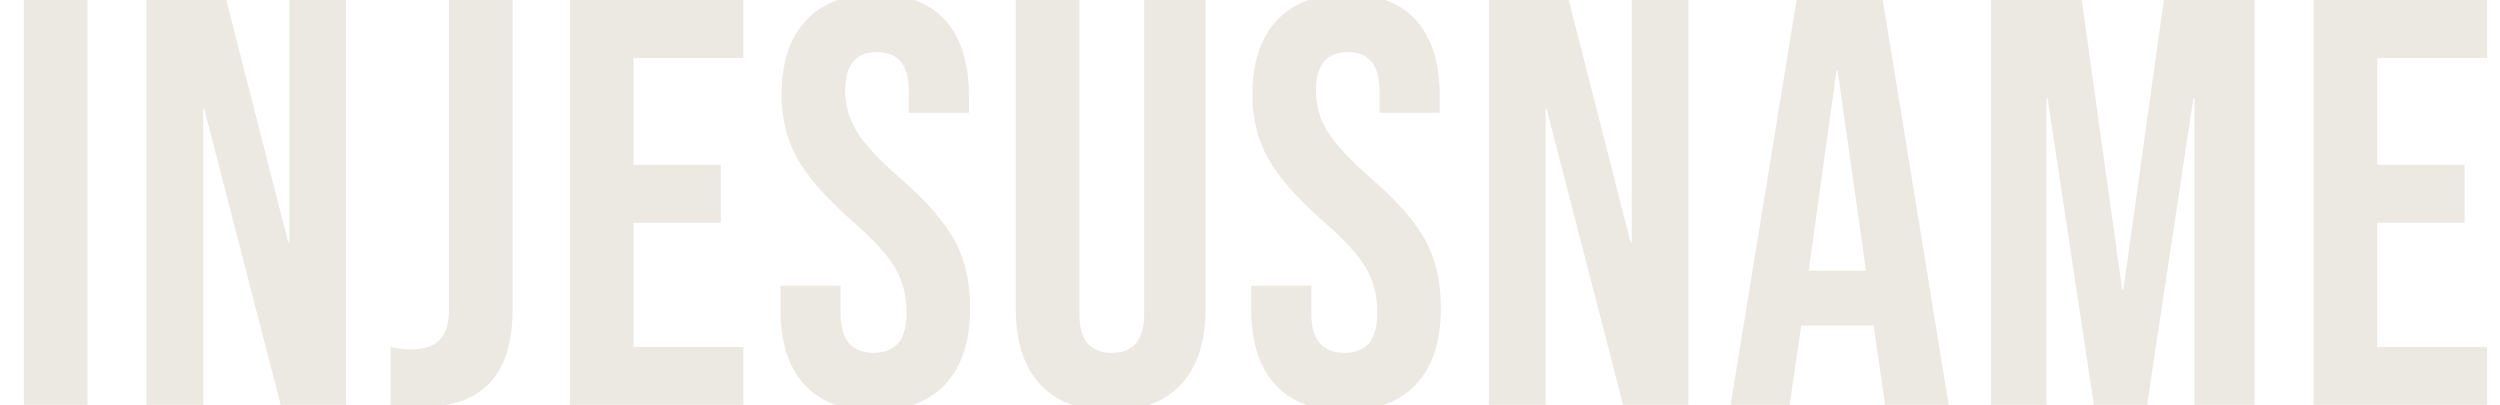
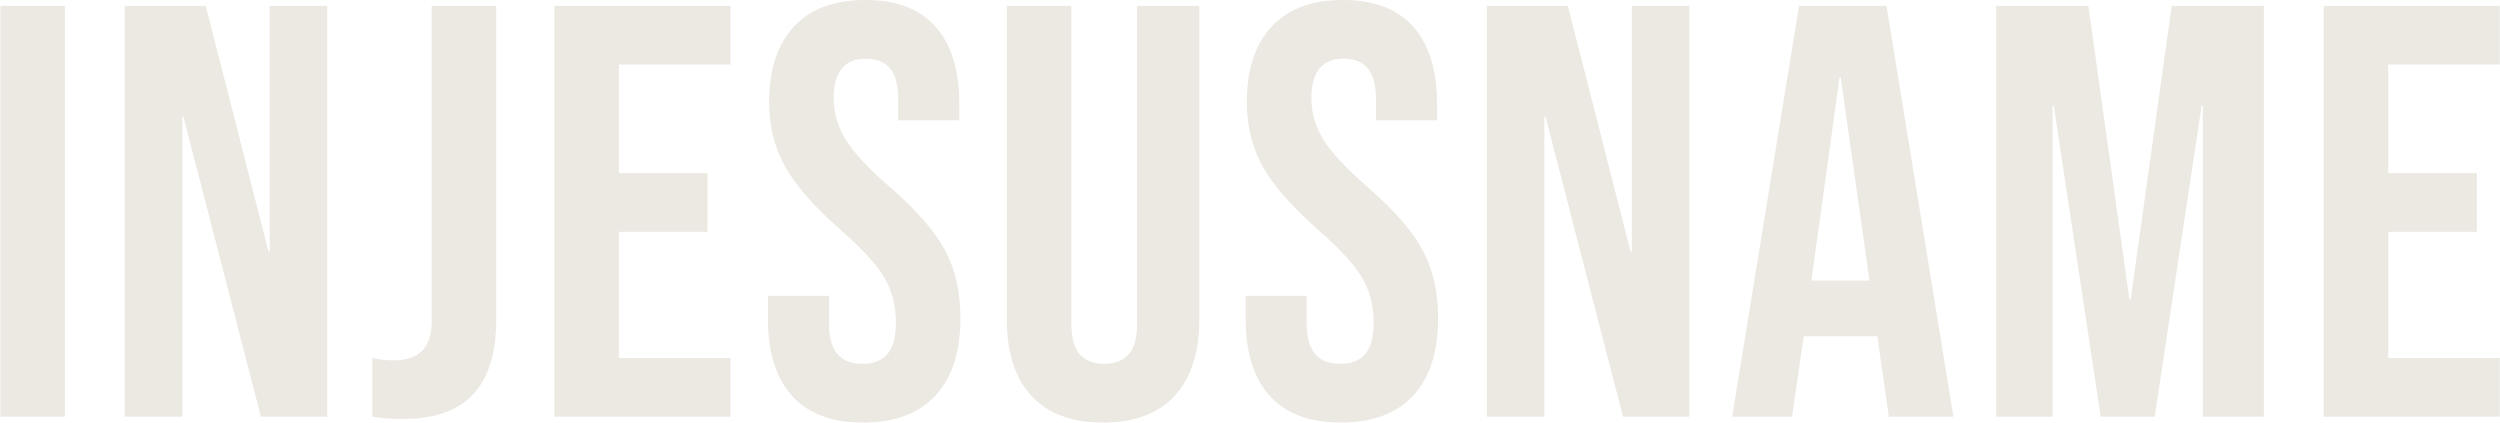
- <svg xmlns="http://www.w3.org/2000/svg" viewBox="0 0 740.9 120" width="741" height="120">
-   <path d="M7.029 -1.4210854715202004e-14H25.886V120.0H7.029Z M43.371 -1.4210854715202004e-14H67.029L85.371 71.829H85.714V-1.4210854715202004e-14H102.514V120.0H83.143L60.514 32.4H60.171V120.0H43.371Z M115.714 120.0V102.857Q118.457 103.543 121.886 103.543Q127.543 103.543 130.286 100.714Q133.029 97.886 133.029 92.057V-1.4210854715202004e-14H151.886V91.543Q151.886 106.286 145.114 113.486Q138.343 120.686 124.457 120.686Q119.314 120.686 115.714 120.0Z M168.857 -1.4210854715202004e-14H220.286V17.143H187.714V48.857H213.6V66.0H187.714V102.857H220.286V120.0H168.857Z M231.257 91.543V84.686H249.086V92.914Q249.086 104.571 258.857 104.571Q263.657 104.571 266.143 101.743Q268.629 98.914 268.629 92.571Q268.629 85.029 265.2 79.286Q261.771 73.543 252.514 65.486Q240.857 55.2 236.229 46.886Q231.6 38.571 231.6 28.114Q231.6 13.886 238.8 6.086Q246 -1.714 259.714 -1.714Q273.257 -1.714 280.2 6.086Q287.143 13.886 287.143 28.457V33.429H269.314V27.257Q269.314 21.086 266.914 18.257Q264.514 15.429 259.886 15.429Q250.457 15.429 250.457 26.914Q250.457 33.429 253.971 39.086Q257.486 44.743 266.743 52.8Q278.571 63.086 283.029 71.486Q287.486 79.886 287.486 91.2Q287.486 105.943 280.2 113.829Q272.914 121.714 259.029 121.714Q245.314 121.714 238.286 113.914Q231.257 106.114 231.257 91.543Z M301.029 91.543V-1.4210854715202004e-14H319.886V92.914Q319.886 99.086 322.371 101.829Q324.857 104.571 329.486 104.571Q334.114 104.571 336.6 101.829Q339.086 99.086 339.086 92.914V-1.4210854715202004e-14H357.257V91.543Q357.257 106.114 350.057 113.914Q342.857 121.714 329.143 121.714Q315.429 121.714 308.229 113.914Q301.029 106.114 301.029 91.543Z M370.8 91.543V84.686H388.629V92.914Q388.629 104.571 398.4 104.571Q403.2 104.571 405.686 101.743Q408.171 98.914 408.171 92.571Q408.171 85.029 404.743 79.286Q401.314 73.543 392.057 65.486Q380.4 55.2 375.771 46.886Q371.143 38.571 371.143 28.114Q371.143 13.886 378.343 6.086Q385.543 -1.714 399.257 -1.714Q412.8 -1.714 419.743 6.086Q426.686 13.886 426.686 28.457V33.429H408.857V27.257Q408.857 21.086 406.457 18.257Q404.057 15.429 399.429 15.429Q390 15.429 390 26.914Q390 33.429 393.514 39.086Q397.029 44.743 406.286 52.8Q418.114 63.086 422.571 71.486Q427.029 79.886 427.029 91.2Q427.029 105.943 419.743 113.829Q412.457 121.714 398.571 121.714Q384.857 121.714 377.829 113.914Q370.8 106.114 370.8 91.543Z M441.257 -1.4210854715202004e-14H464.914L483.257 71.829H483.6V-1.4210854715202004e-14H500.4V120.0H481.029L458.4 32.4H458.057V120.0H441.257Z M532.457 -1.4210854715202004e-14H558L577.543 120.0H558.686L555.257 96.171V96.514H533.829L530.4 120.0H512.914ZM553.029 80.229 544.629 20.914H544.286L536.057 80.229Z M590.057 -1.4210854715202004e-14H616.971L628.971 85.886H629.314L641.314 -1.4210854715202004e-14H668.229V120.0H650.4V29.143H650.057L636.343 120.0H620.571L606.857 29.143H606.514V120.0H590.057Z M685.714 -1.4210854715202004e-14H737.143V17.143H704.571V48.857H730.457V66.0H704.571V102.857H737.143V120.0H685.714Z" fill="#ece9e2" />
+ <svg xmlns="http://www.w3.org/2000/svg" viewBox="0 0 709.8 120" width="710" height="120">
+   <path d="M0.0 1.667H18.333V118.333H0.0Z M35.333 1.667H58.333L76.167 71.5H76.5V1.667H92.833V118.333H74.0L52.0 33.167H51.667V118.333H35.333Z M105.667 118.333V101.667Q108.333 102.333 111.667 102.333Q117.167 102.333 119.833 99.583Q122.5 96.833 122.5 91.167V1.667H140.833V90.667Q140.833 105.0 134.25 112.0Q127.667 119.0 114.167 119.0Q109.167 119.0 105.667 118.333Z M157.333 1.667H207.333V18.333H175.667V49.167H200.833V65.833H175.667V101.667H207.333V118.333H157.333Z M218 90.667V84.0H235.333V92.0Q235.333 103.333 244.833 103.333Q249.5 103.333 251.917 100.583Q254.333 97.833 254.333 91.667Q254.333 84.333 251 78.75Q247.667 73.167 238.667 65.333Q227.333 55.333 222.833 47.25Q218.333 39.167 218.333 29.0Q218.333 15.167 225.333 7.583Q232.333 0.0 245.667 0.0Q258.833 0.0 265.583 7.583Q272.333 15.167 272.333 29.333V34.167H255V28.167Q255 22.167 252.667 19.417Q250.333 16.667 245.833 16.667Q236.667 16.667 236.667 27.833Q236.667 34.167 240.083 39.667Q243.5 45.167 252.5 53.0Q264.0 63.0 268.333 71.167Q272.667 79.333 272.667 90.333Q272.667 104.667 265.583 112.333Q258.5 120.0 245 120.0Q231.667 120.0 224.833 112.417Q218 104.833 218 90.667Z M285.833 90.667V1.667H304.167V92.0Q304.167 98.0 306.583 100.667Q309.0 103.333 313.5 103.333Q318.0 103.333 320.417 100.667Q322.833 98.0 322.833 92.0V1.667H340.5V90.667Q340.5 104.833 333.5 112.417Q326.5 120.0 313.167 120.0Q299.833 120.0 292.833 112.417Q285.833 104.833 285.833 90.667Z M353.667 90.667V84.0H371.0V92.0Q371.0 103.333 380.5 103.333Q385.167 103.333 387.583 100.583Q390.0 97.833 390.0 91.667Q390.0 84.333 386.667 78.75Q383.333 73.167 374.333 65.333Q363.0 55.333 358.5 47.25Q354.0 39.167 354.0 29.0Q354.0 15.167 361.0 7.583Q368.0 0.0 381.333 0.0Q394.5 0.0 401.25 7.583Q408.0 15.167 408.0 29.333V34.167H390.667V28.167Q390.667 22.167 388.333 19.417Q386.0 16.667 381.5 16.667Q372.333 16.667 372.333 27.833Q372.333 34.167 375.75 39.667Q379.167 45.167 388.167 53.0Q399.667 63.0 404.0 71.167Q408.333 79.333 408.333 90.333Q408.333 104.667 401.25 112.333Q394.167 120.0 380.667 120.0Q367.333 120.0 360.5 112.417Q353.667 104.833 353.667 90.667Z M422.167 1.667H445.167L463.0 71.5H463.333V1.667H479.667V118.333H460.833L438.833 33.167H438.5V118.333H422.167Z M510.833 1.667H535.667L554.667 118.333H536.333L533.0 95.167V95.5H512.167L508.833 118.333H491.833ZM530.833 79.667 522.667 22.0H522.333L514.333 79.667Z M566.833 1.667H593L604.667 85.167H605L616.667 1.667H642.833V118.333H625.5V30.0H625.167L611.833 118.333H596.5L583.167 30.0H582.833V118.333H566.833Z M659.833 1.667H709.833V18.333H678.167V49.167H703.333V65.833H678.167V101.667H709.833V118.333H659.833Z" fill="#ece9e2" />
</svg>
